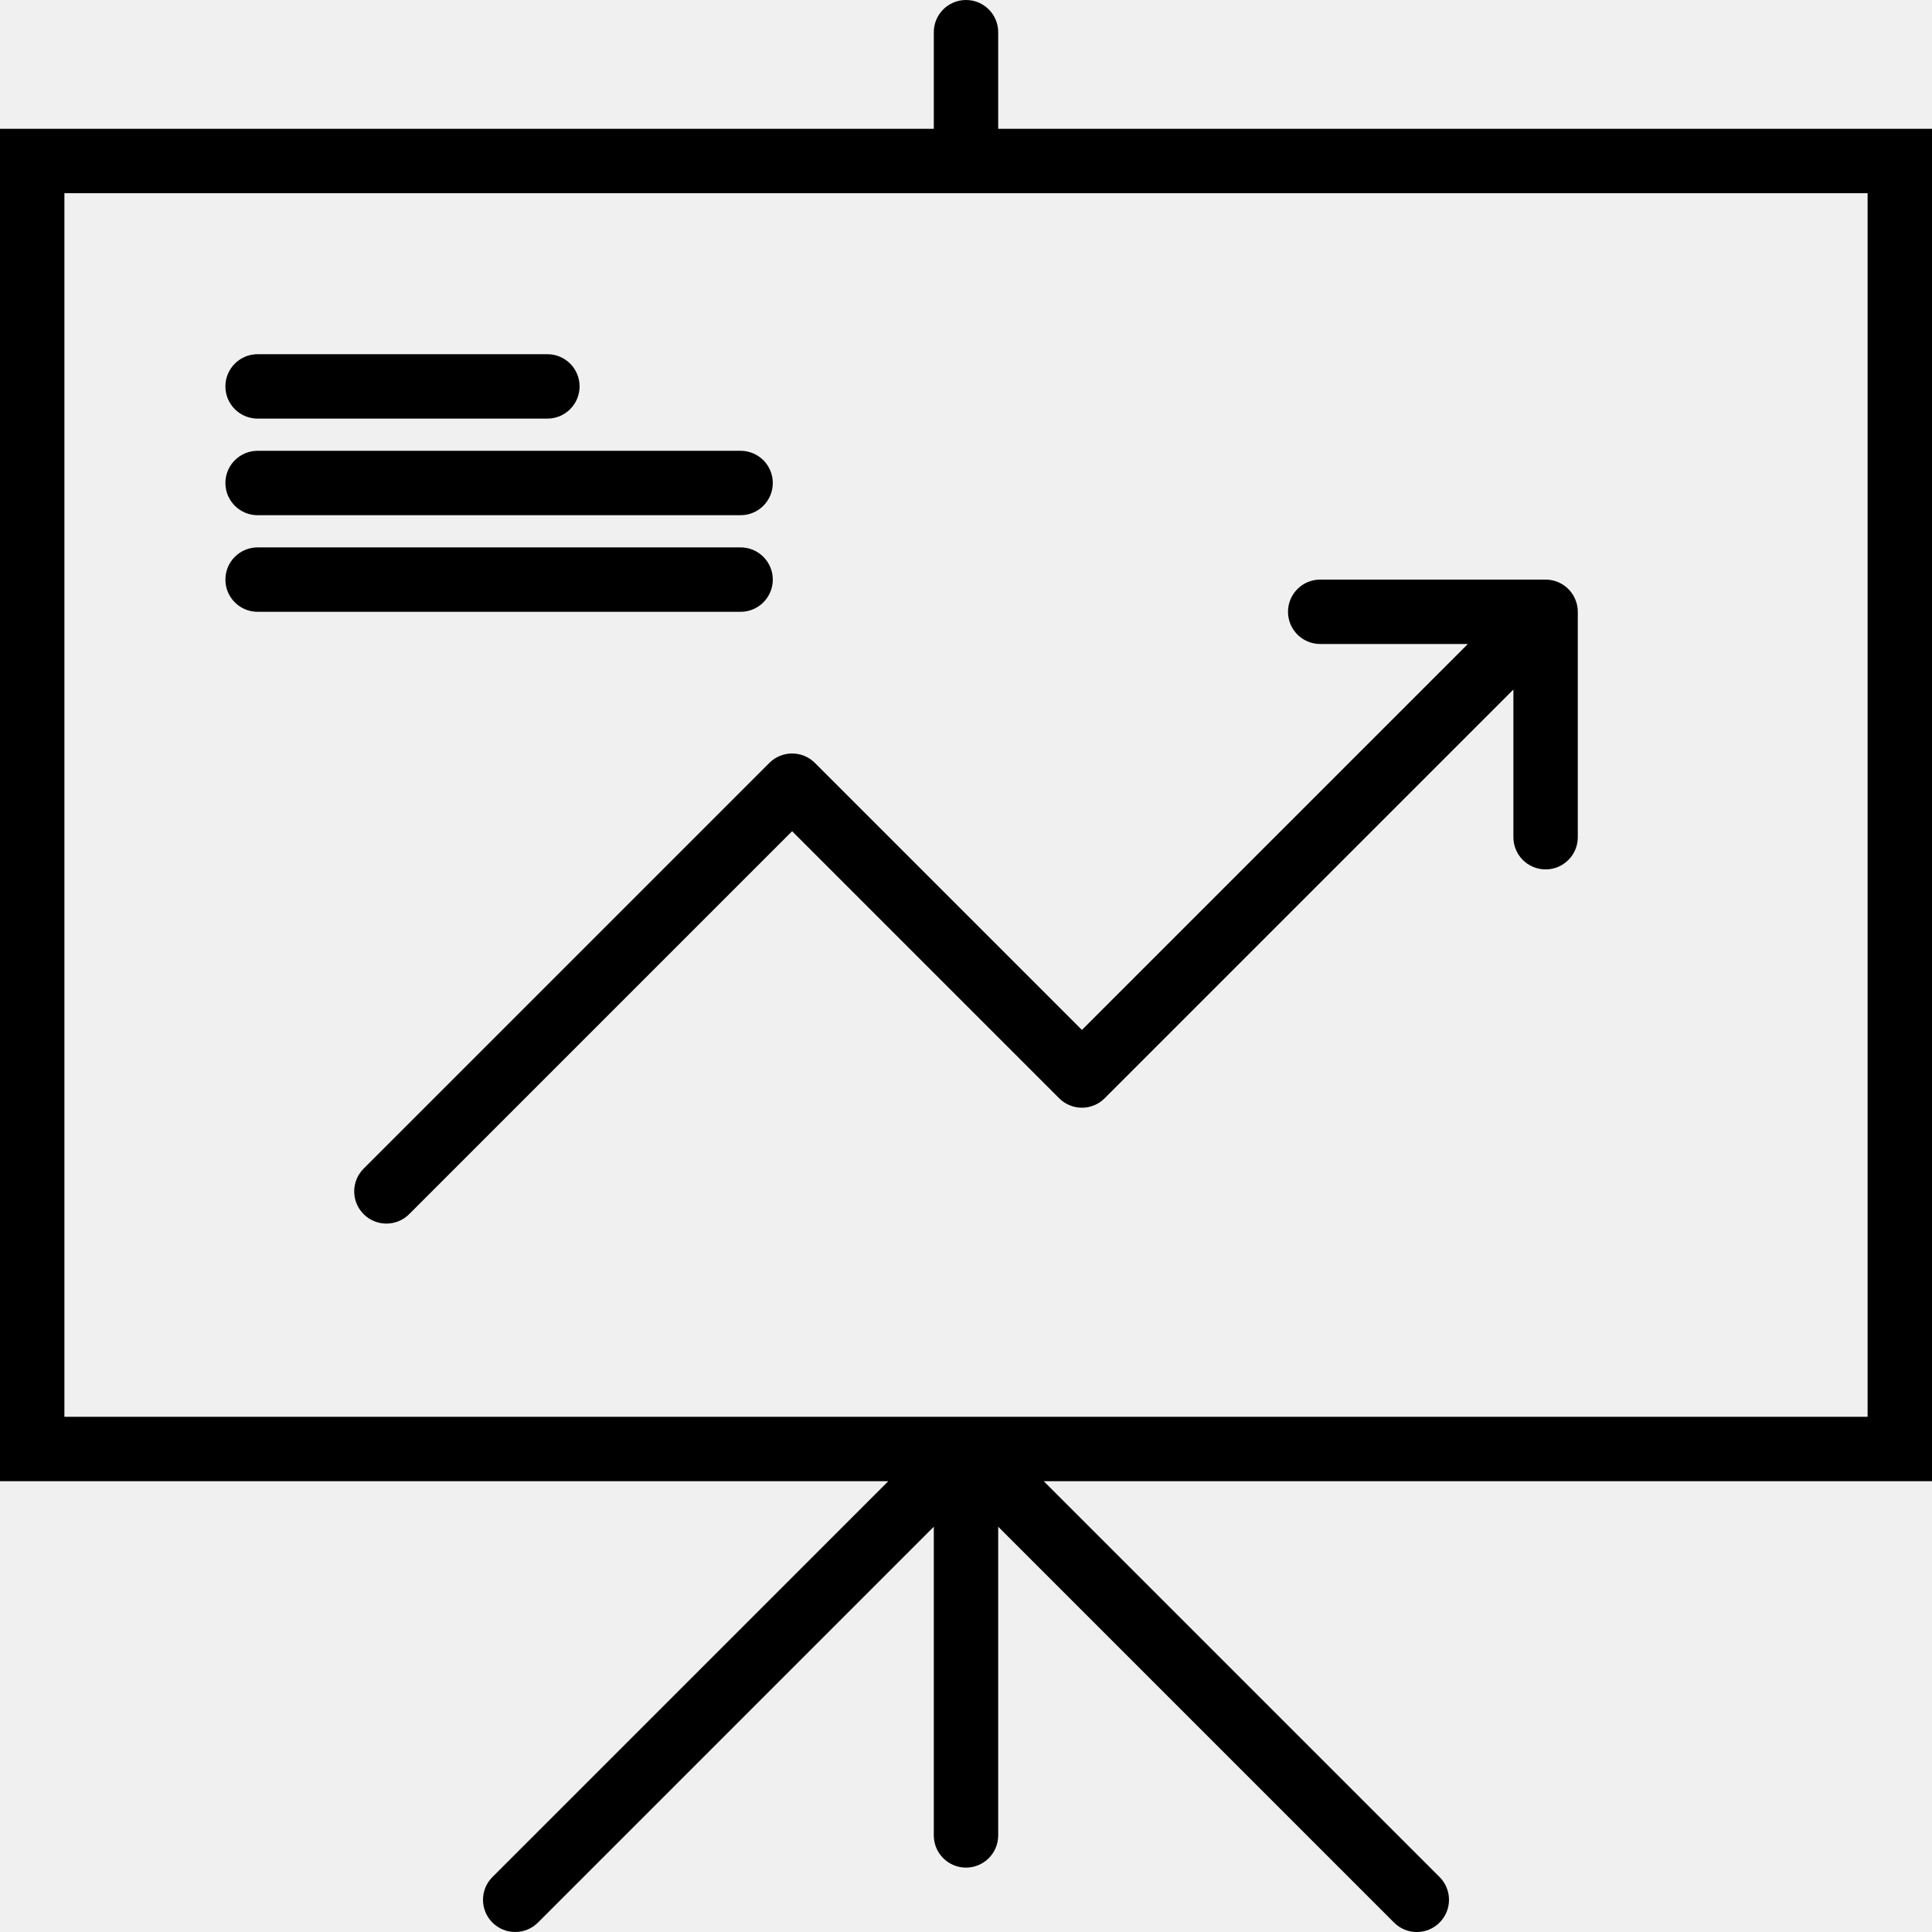
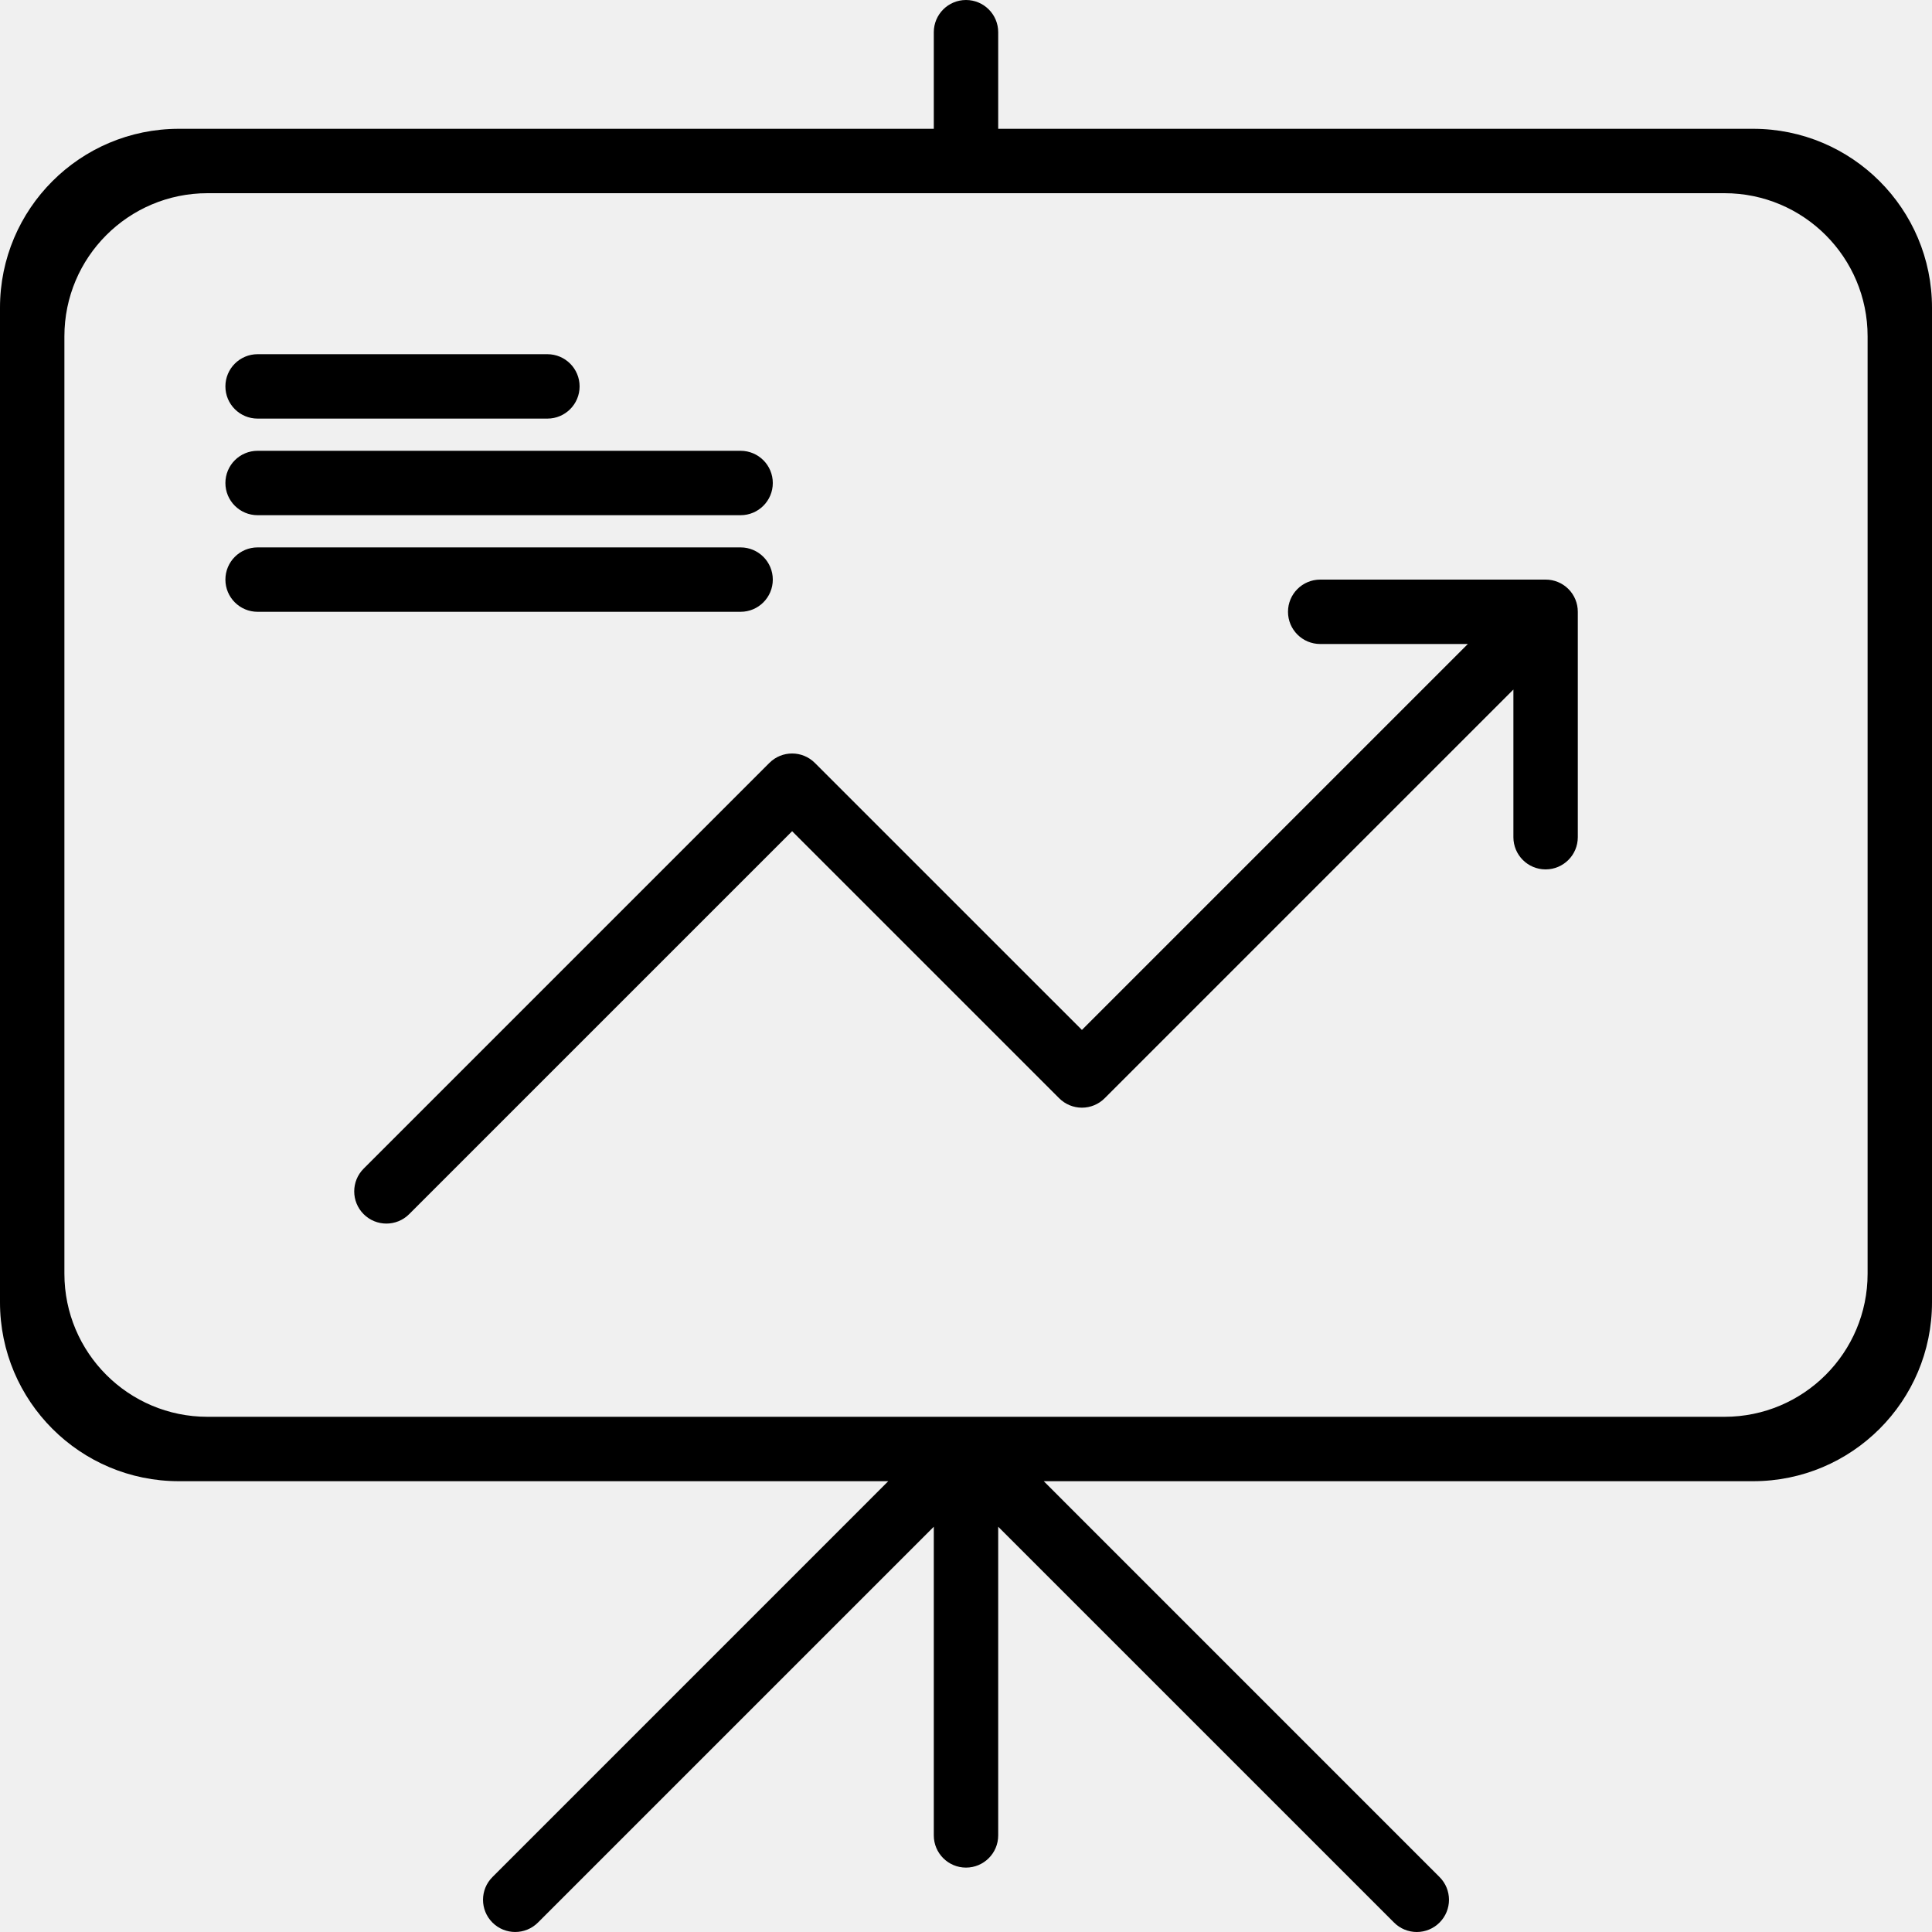
- <svg xmlns="http://www.w3.org/2000/svg" id="wizardConfirm" width="60" height="60" viewBox="0 0 60 60">
+ <svg xmlns="http://www.w3.org/2000/svg" id="wizardConfirm" width="54" height="54">
  <g fill-rule="nonzero">
-     <path d="M8 16h15a1 1 0 1 0 0-2H8a1 1 0 1 0 0 2m0-3h9a1 1 0 1 0 0-2H8a1 1 0 1 0 0 2m16 5a1 1 0 0 0-1-1H8a1 1 0 1 0 0 2h15a1 1 0 0 0 1-1" />
-     <path d="M60 4H31V1a1 1 0 1 0-2 0v3H0v42h27.586L15.293 58.293a.999.999 0 1 0 1.414 1.414L29 47.414V57a1 1 0 1 0 2 0v-9.586l12.293 12.293a.997.997 0 0 0 1.414 0 1 1 0 0 0 0-1.414L32.414 46H60zm-2 40H2V6h56z" />
-     <path d="M41 20h4.586L33.6 31.986l-8.293-8.293a1 1 0 0 0-1.414 0l-12.6 12.6a.999.999 0 1 0 1.414 1.414L24.6 25.814l8.293 8.293a.997.997 0 0 0 1.414 0L47 21.414V26a1 1 0 1 0 2 0v-7q0-.197-.077-.382A1 1 0 0 0 48 18h-7a1 1 0 1 0 0 2" />
+     <path d="M7.2 14.4h13.5a.9.9 0 1 0 0-1.8H7.2a.9.9 0 1 0 0 1.8zM7.2 11.7h8.1a.9.9 0 1 0 0-1.8H7.2a.9.9 0 1 0 0 1.8zM21.6 16.2a.9.9 0 0 0-.9-.9H7.2a.9.9 0 1 0 0 1.8h13.5a.9.9 0 0 0 .9-.9z" />
+     <path d="M49 3.6H27.9V.9a.9.9 0 1 0-1.8 0v2.7H5a5 5 0 0 0-5 5v27.8a5 5 0 0 0 5 5h19.827L13.764 52.464a.899.899 0 1 0 1.272 1.272L26.1 42.673V51.3a.9.9 0 1 0 1.8 0v-8.627l11.064 11.063a.898.898 0 0 0 1.272 0 .899.899 0 0 0 0-1.272L29.173 41.4H49a5 5 0 0 0 5-5V8.6a5 5 0 0 0-5-5zm-.8 36H5.8a4 4 0 0 1-4-4V9.4a4 4 0 0 1 4-4h42.4a4 4 0 0 1 4 4v26.2a4 4 0 0 1-4 4z" />
+     <path d="M36.9 18h4.127L30.24 28.787l-7.464-7.463a.899.899 0 0 0-1.272 0l-11.34 11.34a.899.899 0 1 0 1.272 1.272L22.14 23.233l7.464 7.463a.898.898 0 0 0 1.272 0L42.3 19.273V23.4a.9.9 0 1 0 1.8 0v-6.3a.897.897 0 0 0-.9-.9h-6.3a.9.9 0 1 0 0 1.8z" />
  </g>
-   <defs>
-     <clipPath id="a">
-       <path fill="#fff" d="M0 0h60v60H0z" />
-     </clipPath>
-   </defs>
</svg>
